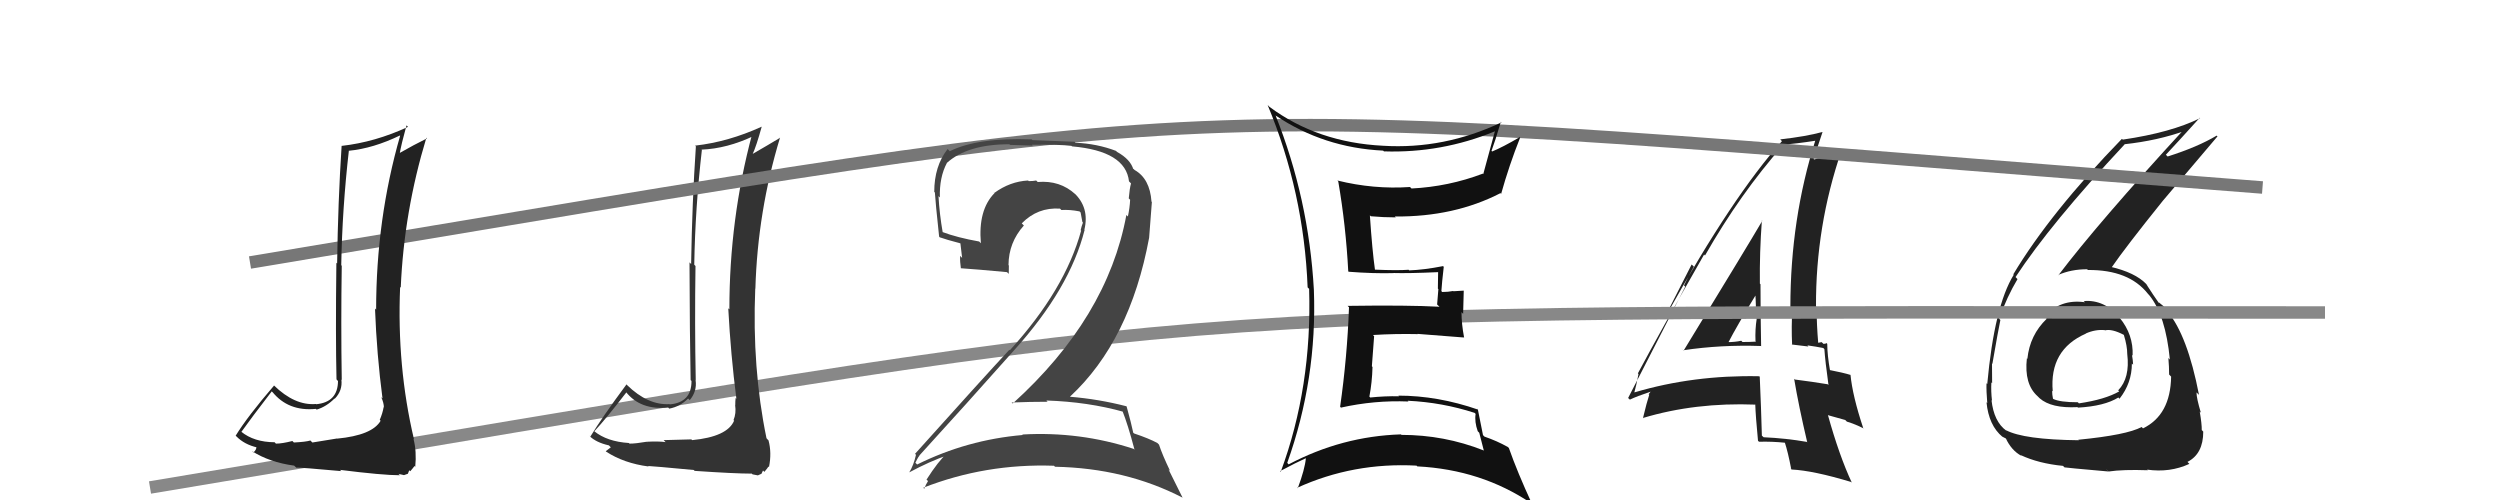
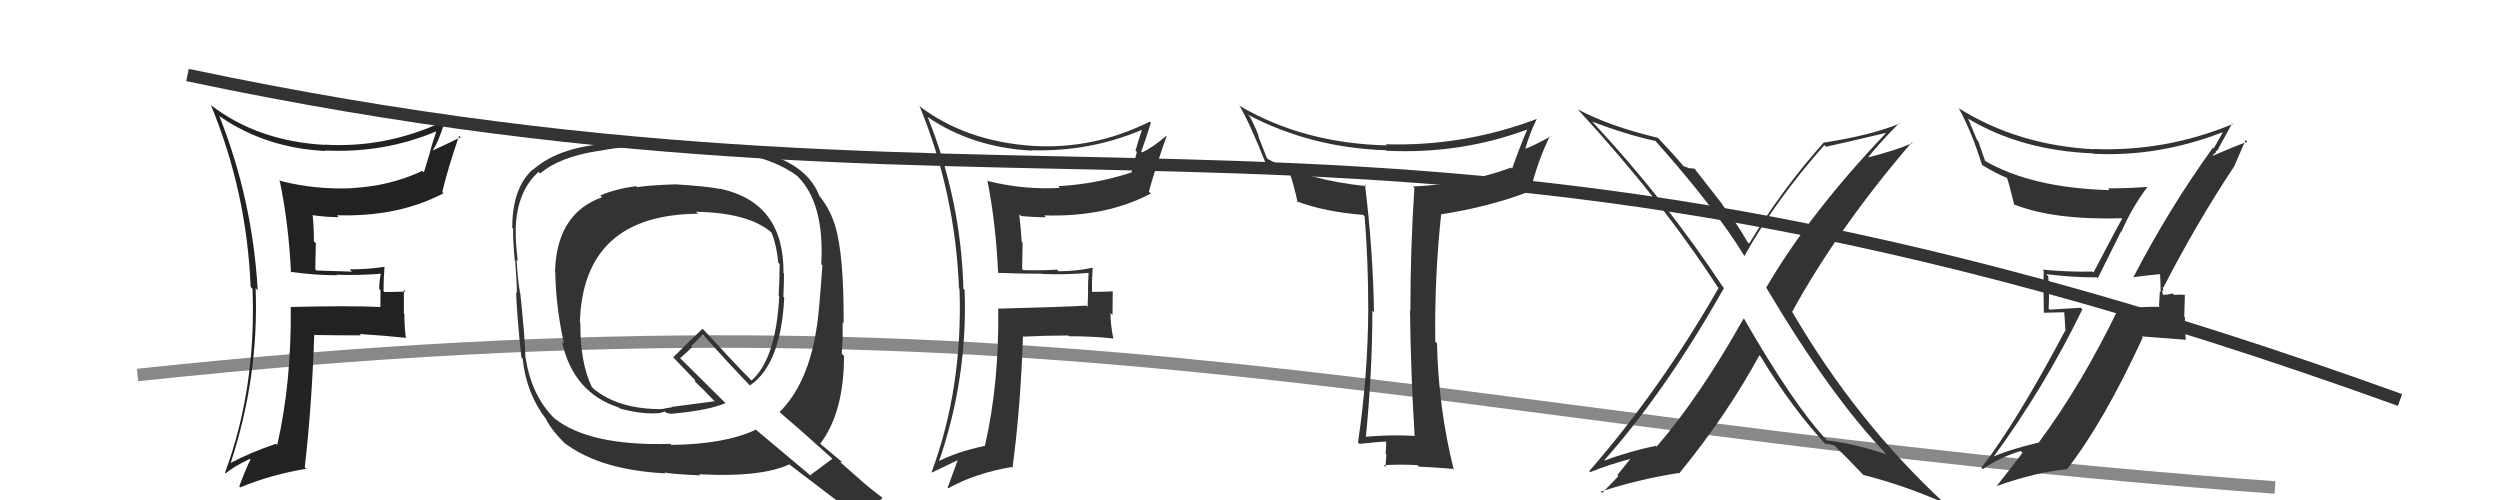
<svg xmlns="http://www.w3.org/2000/svg" width="200" height="40" viewBox="0,0,200,40">
-   <path fill="#222" d="M134.51 27.88L134.58 27.94L134.66 28.02Q137.67 27.57 140.87 27.68L140.93 27.75L140.89 27.70Q140.84 25.14 140.84 22.74L140.82 22.72L140.79 22.69Q140.76 20.19 140.95 17.64L141.07 17.75L140.98 17.67Q139.90 19.52 134.69 28.05ZM144.50 35.31L144.57 35.38L144.54 35.35Q142.87 35.06 141.09 34.98L140.97 34.87L140.95 34.85Q140.89 32.61 140.78 30.14L140.67 30.04L140.74 30.10Q135.48 29.99 130.76 31.39L130.67 31.30L130.75 31.38Q130.89 30.91 131.08 29.92L130.88 29.72L131.03 29.87Q132.75 26.64 136.33 20.36L136.34 20.38L136.40 20.44Q139.22 15.49 142.65 11.61L142.75 11.71L142.61 11.57Q143.62 11.51 145.29 11.25L145.18 11.13L145.24 11.19Q143.23 17.52 143.23 24.56L143.27 24.60L143.39 24.72Q143.30 26.11 143.37 27.60L143.34 27.56L144.67 27.72L144.59 27.63Q145.25 27.72 145.86 27.84L145.97 27.95L145.95 27.93Q146.01 28.86 146.28 30.81L146.26 30.78L146.21 30.74Q145.07 30.55 143.58 30.36L143.61 30.38L143.53 30.30Q143.89 32.46 144.58 35.39ZM146.14 27.47L146.23 27.56L146.11 27.44Q146.07 27.51 145.88 27.51L145.73 27.37L145.41 27.43L145.46 27.47Q145.33 25.98 145.33 24.57L145.24 24.48L145.28 24.52Q145.25 18.10 147.31 12.08L147.44 12.21L147.31 12.08Q146.58 12.38 145.13 12.76L145.10 12.73L145.09 12.71Q145.34 11.98 145.80 10.57L145.85 10.62L145.79 10.56Q144.47 10.92 142.42 11.15L142.56 11.30L142.56 11.29Q138.65 15.64 133.43 25.00L133.39 24.97L135.33 21.16L135.51 21.33Q134.99 22.26 134.72 22.83L134.82 22.93L130.25 31.84L130.39 31.97Q130.92 31.71 132.06 31.33L132.06 31.32L131.89 31.54L131.94 31.58Q131.74 32.18 131.44 33.44L131.55 33.56L131.43 33.44Q135.62 32.18 140.46 32.37L140.53 32.45L140.42 32.33Q140.45 33.28 140.64 35.26L140.69 35.31L140.72 35.34Q141.76 35.31 142.82 35.42L142.85 35.45L142.78 35.38Q143.04 36.17 143.30 37.54L143.17 37.40L143.33 37.56Q145.09 37.65 148.09 38.56L148.21 38.68L148.15 38.62Q147.14 36.46 146.23 33.19L146.26 33.22L147.62 33.60L147.75 33.73Q148.42 33.93 149.10 34.28L148.97 34.15L149.05 34.22Q148.20 31.66 148.04 29.98L148.09 30.03L148.06 30.00Q147.45 29.81 146.31 29.59L146.44 29.71L146.41 29.69Q146.18 28.39 146.18 27.51ZM138.12 27.30L138.16 27.34L138.25 27.43Q138.95 26.07 140.51 23.52L140.55 23.56L140.42 23.42Q140.50 24.45 140.46 25.41L140.50 25.45L140.54 25.48Q140.40 26.34 140.44 27.29L140.43 27.28L140.48 27.33Q139.98 27.36 139.41 27.36L139.39 27.35L139.30 27.26Q138.80 27.37 138.19 27.37Z" />
-   <path fill="#222" d="M166.78 24.16L166.74 24.12L166.80 24.18Q164.81 23.90 163.57 25.33L163.71 25.47L163.74 25.50Q162.38 26.81 162.19 28.71L162.22 28.74L162.15 28.67Q161.92 30.73 163.01 31.70L163.04 31.73L163.17 31.86Q164.10 32.68 166.20 32.57L166.36 32.73L166.24 32.61Q168.36 32.49 169.47 31.80L169.46 31.79L169.56 31.90Q170.55 30.64 170.55 29.08L170.62 29.15L170.65 29.18Q170.63 28.78 170.56 28.40L170.48 28.32L170.61 28.45Q170.68 26.77 169.57 25.42L169.53 25.38L169.54 25.39Q168.37 23.96 166.69 24.08ZM166.36 35.28L166.28 35.20L166.30 35.22Q161.88 35.17 160.47 34.41L160.56 34.50L160.50 34.45Q159.51 33.73 159.32 32.01L159.27 31.96L159.36 32.05Q159.27 31.31 159.31 30.59L159.22 30.50L159.37 30.65Q159.36 29.53 159.36 29.08L159.40 29.12L159.39 29.11Q159.88 26.29 160.03 25.60L160.10 25.67L159.93 25.50Q160.56 23.73 161.40 22.33L161.26 22.18L161.24 22.17Q164.03 17.91 169.97 11.55L169.91 11.49L169.95 11.54Q172.63 11.25 174.84 10.45L174.81 10.42L174.73 10.34Q167.87 17.80 164.67 22.02L164.76 22.11L164.65 22.00Q165.68 21.54 166.97 21.54L166.98 21.55L167.03 21.60Q170.31 21.57 171.84 23.51L171.94 23.62L171.95 23.63Q173.25 25.23 173.59 28.77L173.53 28.70L173.47 28.64Q173.53 29.36 173.53 29.97L173.55 29.98L173.69 30.13Q173.64 33.20 171.44 34.27L171.37 34.20L171.33 34.16Q170.15 34.80 166.26 35.18ZM168.50 37.54L168.53 37.56L168.69 37.72Q169.84 37.55 171.82 37.62L171.85 37.65L171.77 37.57Q173.59 37.83 175.15 37.11L175.07 37.03L175.00 36.95Q176.26 36.31 176.26 34.53L176.12 34.38L176.14 34.41Q176.15 33.92 175.98 32.93L176.00 32.95L176.07 33.02Q175.72 31.85 175.72 31.40L175.75 31.42L175.92 31.59Q175.00 26.83 173.40 24.92L173.40 24.92L173.33 24.86Q173.22 24.71 173.07 24.48L173.15 24.55L172.72 24.20L172.71 24.23L172.69 24.21Q172.31 23.68 171.70 22.73L171.87 22.90L171.70 22.72Q170.81 21.80 168.83 21.34L168.93 21.45L168.91 21.42Q170.06 19.75 173.03 16.06L173.03 16.06L177.40 10.91L177.33 10.85Q175.81 11.76 173.41 12.52L173.25 12.36L173.27 12.38Q174.19 11.40 175.98 9.42L176.05 9.49L176.01 9.45Q173.70 10.60 169.82 11.17L169.77 11.12L169.75 11.11Q164.03 17.00 161.06 21.95L161.00 21.89L161.10 21.98Q159.55 24.48 158.98 30.72L158.92 30.66L158.92 30.65Q158.90 31.29 158.98 32.24L159.00 32.26L158.92 32.18Q159.10 34.04 160.20 34.95L160.17 34.92L160.20 34.94Q160.62 35.14 160.58 35.17L160.56 35.15L160.45 35.04Q160.92 36.05 161.72 36.47L161.79 36.54L161.66 36.41Q163.09 37.08 165.04 37.27L165.17 37.40L165.16 37.39Q165.18 37.41 168.68 37.72ZM168.35 26.38L168.42 26.45L168.40 26.43Q168.94 26.29 169.89 26.78L169.80 26.69L169.91 26.80Q170.18 27.68 170.18 28.33L170.24 28.39L170.18 28.32Q170.41 30.24 169.46 31.22L169.38 31.15L169.54 31.31Q168.41 31.96 166.31 32.27L166.22 32.17L166.23 32.18Q164.78 32.18 164.25 31.91L164.35 32.02L164.24 31.90Q164.17 31.57 164.17 31.26L164.09 31.18L164.22 31.31Q163.93 27.98 166.87 26.69L166.90 26.72L166.86 26.68Q167.62 26.34 168.38 26.41Z" />
-   <path d="M12 39 C102 24,87 25,186 25" stroke="#888" fill="none" />
-   <path fill="#333" d="M55.36 35.20L55.31 35.15L53.09 35.21L53.25 35.37Q52.71 35.29 51.74 35.34L51.83 35.43L51.73 35.34Q50.86 35.49 50.36 35.49L50.23 35.36L50.31 35.44Q48.56 35.33 47.53 34.49L47.61 34.56L47.55 34.50Q48.47 33.52 50.11 31.39L50.14 31.42L50.07 31.35Q51.24 32.83 53.45 32.60L53.52 32.67L53.54 32.69Q54.41 32.53 55.05 31.88L55.10 31.93L55.18 32.01Q55.77 31.30 55.65 30.43L55.56 30.33L55.66 30.43Q55.57 25.85 55.64 21.28L55.58 21.22L55.54 21.17Q55.62 16.61 56.15 12.00L56.12 11.97L56.12 11.97Q58.17 11.89 60.31 10.87L60.21 10.78L60.17 10.73Q58.35 17.52 58.35 24.75L58.32 24.72L58.26 24.66Q58.46 28.40 58.91 31.90L58.84 31.83L58.85 31.84Q58.82 32.07 58.82 32.41L58.91 32.51L58.81 32.40Q58.91 33.07 58.68 33.61L58.67 33.60L58.73 33.65Q58.19 34.94 55.37 35.21ZM60.16 37.91L60.21 37.95L60.63 38.03L60.92 37.90L61.04 37.64L61.15 37.75Q61.41 37.44 61.48 37.32L61.50 37.34L61.52 37.36Q61.75 36.22 61.48 35.23L61.43 35.18L61.32 35.06Q60.16 29.45 60.42 23.09L60.38 23.05L60.43 23.10Q60.61 16.92 62.40 11.02L62.33 10.95L62.41 11.02Q61.45 11.60 60.20 12.32L60.29 12.41L60.21 12.33Q60.51 11.68 60.93 10.16L60.82 10.05L60.92 10.14Q58.27 11.35 55.61 11.65L55.71 11.76L55.67 11.72Q55.37 16.17 55.29 21.12L55.33 21.16L55.16 20.99Q55.18 26.98 55.25 30.41L55.33 30.48L55.32 30.47Q55.33 32.20 53.58 32.35L53.50 32.27L53.56 32.33Q51.83 32.43 50.16 30.80L50.20 30.84L50.12 30.75Q48.17 33.38 47.22 34.94L47.11 34.82L47.15 34.87Q47.68 35.40 48.71 35.63L48.84 35.76L48.87 35.78Q48.73 35.88 48.46 36.10L48.40 36.04L48.49 36.13Q49.91 37.06 51.89 37.32L51.85 37.28L51.85 37.28Q52.20 37.29 55.50 37.60L55.55 37.65L55.57 37.67Q58.78 37.89 60.15 37.89Z" />
-   <path d="M20 21 C104 7,90 8,181 15" stroke="#777" fill="none" />
-   <path fill="#444" d="M89.87 32.91L89.84 32.88L89.77 32.81Q90.23 33.95 90.76 35.97L90.79 36.00L90.69 35.91Q86.39 34.50 81.79 34.76L81.79 34.77L81.82 34.80Q77.37 35.18 73.37 37.16L73.21 37.00L73.23 37.02Q73.53 36.40 73.57 36.48L73.57 36.48L73.54 36.45Q77.21 32.43 81.13 28.02L81.19 28.08L81.13 28.02Q85.59 23.08 86.77 18.39L86.84 18.46L86.75 18.38Q87.18 16.60 85.91 15.42L85.94 15.45L86.03 15.54Q84.80 14.41 83.02 14.56L82.85 14.40L82.90 14.44Q82.64 14.49 82.30 14.49L82.25 14.44L82.24 14.44Q80.80 14.52 79.55 15.43L79.43 15.31L79.56 15.45Q78.24 16.79 78.47 19.46L78.44 19.43L78.33 19.32Q76.58 19.01 75.36 18.55L75.40 18.59L75.42 18.61Q75.16 17.13 75.08 15.69L75.21 15.82L75.19 15.80Q75.14 14.19 75.75 13.04L75.57 12.86L75.74 13.04Q77.40 11.54 80.75 11.54L80.80 11.59L82.62 11.65L82.55 11.58Q84.77 11.55 85.72 11.67L85.79 11.74L85.76 11.71Q90.05 12.08 90.32 14.51L90.46 14.65L90.48 14.68Q90.37 15.07 90.30 15.87L90.42 15.99L90.41 15.98Q90.38 16.63 90.23 17.32L90.19 17.28L90.11 17.20Q88.59 25.43 81.02 32.28L80.93 32.20L80.93 32.20Q82.44 32.14 83.81 32.14L83.71 32.04L83.71 32.04Q87.05 32.15 89.90 32.95ZM89.24 12.03L89.26 12.05L89.28 12.07Q87.75 11.49 86.04 11.42L85.96 11.34L82.60 11.21L82.54 11.15Q78.19 10.99 75.98 12.10L75.92 12.03L75.81 11.92Q74.74 13.29 74.74 15.35L74.79 15.40L74.79 15.40Q74.83 16.12 75.13 18.93L75.26 19.06L75.17 18.98Q75.66 19.16 76.84 19.47L76.83 19.45L76.97 20.63L76.81 20.47Q76.79 20.94 76.87 21.47L76.95 21.55L76.86 21.46Q78.08 21.54 80.55 21.77L80.59 21.80L80.70 21.91Q80.71 21.58 80.71 21.24L80.67 21.20L80.68 21.21Q80.69 19.40 81.91 18.04L81.74 17.87L81.74 17.87Q83.01 16.57 84.80 16.69L84.78 16.67L84.91 16.80Q85.59 16.76 86.35 16.91L86.37 16.92L86.45 17.00Q86.52 17.34 86.59 17.76L86.64 17.81L86.64 17.80Q86.53 18.07 86.45 18.42L86.44 18.41L86.49 18.45Q85.20 23.18 80.79 28.02L80.76 27.99L80.75 27.98Q78.64 30.25 73.20 36.31L73.20 36.31L73.28 36.38Q73.09 37.22 72.74 37.79L72.66 37.71L72.74 37.79Q74.35 36.92 75.87 36.39L75.77 36.29L75.76 36.27Q75.07 36.88 74.12 38.37L74.18 38.42L74.24 38.49Q74.06 38.76 73.94 39.10L73.91 39.07L73.86 39.02Q78.84 37.07 84.32 37.26L84.22 37.16L84.40 37.34Q90.03 37.45 94.60 39.81L94.61 39.82L93.48 37.55L93.61 37.68Q92.98 36.37 92.72 35.57L92.73 35.58L92.59 35.44Q91.93 35.08 90.71 34.67L90.72 34.67L90.66 34.62Q90.51 33.89 90.13 32.52L90.16 32.56L90.11 32.50Q87.90 31.93 85.61 31.74L85.68 31.81L85.60 31.73Q90.40 27.28 91.93 19.02L91.93 19.02L92.15 16.16L92.12 16.13Q91.99 14.29 90.77 13.60L90.68 13.51L90.64 13.51L90.75 13.62Q90.64 13.47 90.56 13.47L90.55 13.45L90.68 13.59Q90.46 12.76 89.36 12.15Z" />
-   <path fill="#111" d="M102.16 9.34L102.07 9.26L102.05 9.24Q105.89 11.82 110.65 12.05L110.75 12.14L110.72 12.11Q115.32 12.26 119.58 10.51L119.54 10.47L119.59 10.51Q119.42 11.15 118.66 13.93L118.60 13.86L118.63 13.89Q115.89 14.93 112.92 15.08L112.81 14.97L112.81 14.96Q109.89 15.16 106.99 14.44L106.96 14.41L107.06 14.51Q107.67 18.05 107.86 21.71L107.91 21.75L107.90 21.74Q109.84 21.89 111.44 21.85L111.53 21.95L111.42 21.84Q112.68 21.88 115.08 21.77L115.02 21.70L115.05 21.73Q115.03 22.40 115.03 23.09L115.07 23.13L114.97 24.36L115.16 24.54Q112.61 24.40 107.81 24.47L107.97 24.63L107.92 24.58Q107.78 28.55 107.21 32.54L107.38 32.72L107.27 32.61Q109.94 32.01 112.68 32.12L112.62 32.06L112.62 32.06Q115.38 32.19 117.97 33.03L117.92 32.98L118.05 33.11Q117.95 33.74 118.22 34.50L118.34 34.62L118.71 36.06L118.68 36.03Q115.54 34.79 112.11 34.79L112.11 34.78L112.07 34.75Q107.35 34.90 103.09 37.15L103.08 37.14L102.98 37.03Q105.38 30.30 105.11 23.18L104.96 23.03L105.11 23.18Q104.70 15.88 102.04 9.22ZM102.44 37.72L102.49 37.77L102.41 37.69Q103.70 37.00 104.46 36.66L104.62 36.81L104.47 36.66Q104.39 37.53 103.82 39.06L103.85 39.08L103.78 39.02Q108.26 36.98 113.32 37.25L113.42 37.35L113.38 37.31Q118.51 37.57 122.51 40.27L122.48 40.24L122.57 40.33Q121.39 37.78 120.71 35.84L120.56 35.70L120.61 35.75Q119.75 35.27 118.76 34.93L118.67 34.84L118.64 34.81Q118.38 33.56 118.23 32.76L118.12 32.65L118.25 32.77Q115.02 31.65 111.86 31.65L111.86 31.64L111.92 31.70Q110.76 31.68 109.62 31.80L109.56 31.74L109.55 31.73Q109.77 30.58 109.80 29.36L109.75 29.30L109.93 26.90L109.84 26.80Q111.63 26.69 113.42 26.73L113.47 26.78L113.40 26.71Q115.32 26.85 117.11 27.00L117.07 26.95L117.13 27.01Q116.92 25.92 116.92 24.97L117.05 25.11L117.10 23.25L116.27 23.30L116.25 23.28Q115.84 23.36 115.38 23.36L115.32 23.30L115.31 23.29Q115.35 22.64 115.50 21.35L115.54 21.38L115.44 21.29Q113.91 21.59 112.73 21.63L112.71 21.60L112.69 21.58Q111.80 21.65 109.97 21.57L109.84 21.44L110.00 21.60Q109.78 20.05 109.59 17.23L109.70 17.33L109.66 17.30Q110.67 17.39 111.66 17.39L111.67 17.40L111.59 17.32Q116.34 17.36 120.04 15.45L120.13 15.55L120.09 15.51Q120.73 13.22 121.61 11.01L121.50 10.90L121.57 10.98Q120.20 11.78 119.37 12.12L119.39 12.14L119.32 12.07Q119.61 11.30 120.07 9.74L120.16 9.83L120.12 9.79Q115.52 11.96 110.64 11.66L110.66 11.67L110.65 11.66Q105.40 11.40 101.56 8.55L101.55 8.54L101.41 8.40Q104.31 15.37 104.61 22.99L104.71 23.09L104.73 23.10Q104.97 30.96 102.46 37.74Z" />
-   <path fill="#222" d="M26.89 35.02L26.96 35.08L24.99 35.40L24.83 35.24Q24.48 35.35 23.51 35.40L23.44 35.33L23.39 35.28Q22.57 35.49 22.07 35.49L22.01 35.42L21.97 35.38Q20.32 35.37 19.29 34.53L19.28 34.53L19.31 34.55Q20.10 33.44 21.74 31.31L21.84 31.41L21.78 31.34Q23.06 32.93 25.27 32.71L25.19 32.63L25.33 32.77Q26.12 32.53 26.76 31.88L26.87 31.98L26.78 31.90Q27.42 31.24 27.31 30.36L27.34 30.40L27.34 30.40Q27.27 25.83 27.34 21.27L27.35 21.27L27.30 21.22Q27.38 16.66 27.91 12.05L27.92 12.05L27.92 12.06Q29.86 11.87 31.99 10.84L31.99 10.84L32.01 10.86Q30.09 17.54 30.09 24.78L30.02 24.70L30.00 24.68Q30.14 28.37 30.60 31.87L30.56 31.83L30.50 31.77Q30.71 32.24 30.71 32.59L30.59 32.47L30.69 32.57Q30.61 33.06 30.38 33.59L30.43 33.64L30.45 33.66Q29.78 34.82 26.97 35.09ZM31.95 37.98L31.88 37.91L32.32 38.01L32.63 37.90L32.74 37.62L32.82 37.70Q33.08 37.40 33.16 37.28L33.27 37.40L33.22 37.35Q33.34 36.10 33.08 35.11L33.13 35.16L33.12 35.15Q31.74 29.32 32.01 22.96L32.15 23.10L32.06 23.01Q32.32 16.92 34.11 11.02L34.15 11.05L34.16 11.07Q33.14 11.57 31.88 12.29L31.99 12.40L31.96 12.37Q32.10 11.55 32.52 10.03L32.46 9.97L32.64 10.15Q30.01 11.37 27.34 11.67L27.40 11.73L27.33 11.66Q27.04 16.13 26.97 21.08L26.87 20.98L26.91 21.02Q26.84 26.93 26.92 30.35L26.99 30.43L27.04 30.48Q27.03 32.18 25.28 32.34L25.31 32.37L25.27 32.32Q23.58 32.46 21.90 30.82L21.89 30.81L21.92 30.85Q19.81 33.30 18.85 34.86L18.85 34.85L18.91 34.91Q19.56 35.57 20.59 35.80L20.51 35.72L20.51 35.71Q20.54 35.97 20.27 36.20L20.27 36.20L20.16 36.09Q21.55 36.98 23.53 37.25L23.67 37.38L23.69 37.41Q24.01 37.39 27.31 37.69L27.25 37.64L27.20 37.59Q30.62 38.02 31.99 38.02Z" />
+   <path d="M11 30 C86 22,114 34,182 39" stroke="#888" fill="none" />
+   <path fill="#333" d="M139.43 25.43L139.50 25.50L139.49 25.48Q135.96 31.77 132.53 35.73L132.51 35.71L132.47 35.67Q130.56 36.04 128.12 36.92L128.14 36.94L128.19 36.99Q133.16 31.46 137.92 23.04L137.91 23.03L137.83 22.95Q133.25 16.01 127.27 9.61L127.28 9.62L127.40 9.74Q130.16 10.79 132.45 11.28L132.52 11.35L132.43 11.27Q137.15 16.56 139.58 20.52L139.56 20.49L139.55 20.49Q142.03 16.03 145.95 11.61L146.06 11.73L146.07 11.74Q147.64 11.40 150.84 10.64L150.73 10.54L150.86 10.67Q144.75 17.08 141.29 23.02L141.18 22.91L141.33 23.06Q146.46 31.70 150.84 36.26L150.80 36.23L150.93 36.35Q148.24 35.46 146.15 35.23L146.05 35.13L146.16 35.24Q143.47 32.36 139.55 25.54ZM146.08 35.57L146.17 35.67L145.98 35.48Q146.29 35.52 146.75 35.64L146.83 35.72L146.92 35.81Q147.59 36.44 149.11 38.04L149.23 38.16L149.06 37.99Q152.51 38.88 155.55 40.25L155.55 40.25L155.58 40.28Q148.49 33.72 143.39 24.97L143.28 24.86L143.37 24.95Q147.05 18.24 152.95 11.38L152.89 11.32L153.01 11.44Q151.55 12.07 149.38 12.61L149.44 12.67L149.41 12.64Q150.18 11.63 151.94 9.84L152.05 9.95L151.98 9.88Q149.66 10.83 145.96 11.40L145.96 11.39L145.93 11.36Q142.52 15.19 139.93 19.49L139.89 19.45L139.80 19.36Q138.90 17.77 137.72 16.29L137.84 16.41L135.56 13.49L135.15 13.45L135.17 13.48Q134.91 13.36 134.68 13.29L134.73 13.34L134.65 13.26Q133.98 12.44 132.50 10.88L132.64 11.02L132.65 11.03Q128.81 10.12 126.22 8.75L126.13 8.66L126.21 8.74Q132.83 15.90 137.40 22.94L137.56 23.09L137.49 23.03Q132.88 31.10 127.14 37.69L127.22 37.77L127.22 37.77Q128.62 37.19 130.75 36.62L130.61 36.48L129.39 38.00L129.46 38.07Q129.50 38.10 128.16 39.44L127.99 39.27L128.06 39.33Q131.13 38.33 134.29 37.84L134.21 37.76L134.33 37.88Q138.17 33.18 140.75 28.42L140.85 28.52L140.85 28.52Q143.45 32.80 146.16 35.65Z" />
+   <path fill="#333" d="M53.89 14.69L53.88 14.68L53.95 14.75Q51.92 14.82 50.97 14.97L50.93 14.93L50.89 14.89Q49.24 15.11 48.02 15.64L48.04 15.66L48.16 15.78Q44.52 17.08 44.40 21.76L44.40 21.76L44.42 21.78Q44.47 24.57 45.12 27.50L45.13 27.51L44.96 27.35Q45.86 31.41 49.48 32.59L49.48 32.59L49.56 32.67Q51.41 33.19 52.86 33.04L52.84 33.02L53.21 32.93L53.31 33.03Q53.55 33.09 53.74 33.12L53.64 33.02L53.70 33.08Q53.88 33.11 54.04 33.07L53.94 32.98L54.03 33.07Q56.68 32.82 58.05 32.25L58.02 32.23L54.49 28.73L54.41 28.65Q54.77 28.36 55.38 27.75L55.30 27.68L56.22 26.77L56.34 26.88Q58.14 28.92 60.12 30.97L60.09 30.94L59.99 30.84Q62.47 29.17 62.74 23.81L62.59 23.65L62.67 23.74Q62.72 22.80 62.72 21.89L62.74 21.91L62.68 21.84Q62.73 16.22 57.66 15.11L57.60 15.06L57.66 15.12Q56.45 14.89 53.94 14.74ZM66.58 36.67L66.60 36.69L66.60 36.69Q66.01 37.13 64.83 38.01L64.96 38.14L60.55 34.44L60.48 34.37Q57.96 35.55 53.69 35.59L53.76 35.65L53.62 35.51Q47.15 35.70 44.33 33.45L44.43 33.56L44.34 33.46Q42.52 31.64 42.06 28.67L42.13 28.74L42.04 28.66Q42.00 27.01 41.62 23.43L41.50 23.32L41.60 23.41Q41.44 22.53 41.32 20.78L41.32 20.78L41.42 20.88Q41.23 19.27 41.26 18.40L41.29 18.42L41.25 18.38Q41.33 15.31 43.09 13.75L43.09 13.76L43.22 13.88Q44.75 12.55 47.94 12.06L47.83 11.94L47.95 12.07Q50.34 11.60 53.24 11.68L53.24 11.69L53.32 11.76Q60.67 11.73 63.80 14.09L63.89 14.18L63.78 14.08Q65.97 16.23 65.70 21.14L65.82 21.25L65.79 21.23Q65.54 24.82 65.35 26.15L65.43 26.24L65.34 26.14Q64.69 30.64 62.37 32.96L62.50 33.08L62.50 33.09Q63.96 34.32 66.70 36.79ZM61.71 12.38L61.83 12.51L61.79 12.46Q59.70 11.66 53.19 11.17L53.29 11.27L53.26 11.24Q51.84 11.23 49.06 11.35L49.06 11.35L49.19 11.47Q44.87 11.61 42.62 13.59L42.71 13.67L42.60 13.57Q40.98 15.06 40.98 18.22L40.94 18.19L41.05 18.29Q41.02 19.11 41.18 20.82L41.04 20.69L41.21 20.86Q41.35 22.56 41.35 23.43L41.30 23.38L41.29 23.37Q41.33 25.02 41.71 28.59L41.79 28.67L41.81 28.69Q42.11 31.51 43.71 33.56L43.75 33.59L43.68 33.53Q44.16 34.50 45.38 35.65L45.29 35.55L45.20 35.47Q48.06 37.61 53.24 37.87L53.19 37.83L53.17 37.80Q53.63 37.92 56.03 38.03L55.92 37.93L55.93 37.94Q60.85 38.21 63.14 37.15L63.08 37.10L63.14 37.15Q63.98 37.80 68.70 41.38L68.73 41.40L68.60 41.28Q69.31 40.85 70.60 39.86L70.45 39.70L70.49 39.74Q69.71 39.16 68.91 38.47L68.83 38.39L67.22 36.97L67.36 36.96L67.34 36.94Q66.72 36.43 65.50 35.40L65.52 35.42L65.61 35.51Q67.52 33.00 67.52 28.47L67.40 28.36L67.34 28.30Q67.37 27.90 67.41 27.07L67.55 27.21L67.41 27.07Q67.41 26.19 67.41 25.77L67.45 25.82L67.49 25.86Q67.52 20.37 66.80 18.01L66.79 18.00L66.79 18.00Q66.38 16.67 65.50 15.61L65.43 15.54L65.54 15.65Q64.69 13.46 61.76 12.43ZM55.68 16.94L55.79 17.04L55.68 16.94Q59.91 17.02 61.73 18.61L61.66 18.54L61.72 18.60Q62.15 19.68 62.26 21.01L62.44 21.19L62.37 21.12Q62.37 22.29 62.29 23.66L62.38 23.75L62.34 23.71Q62.07 28.73 60.12 30.44L60.03 30.35L59.97 30.29Q58.82 29.14 56.31 26.40L56.24 26.34L56.21 26.30Q55.41 27.03 53.85 28.59L53.82 28.55L53.97 28.70Q54.51 29.28 55.65 30.46L55.61 30.42L55.60 30.53L55.48 30.41Q56.06 30.94 57.08 32.01L57.08 32.01L57.18 32.10Q56.06 32.24 53.74 32.55L53.77 32.58L53.31 32.65L52.97 32.73L52.84 32.64L52.93 32.73Q49.48 32.74 47.50 31.11L47.35 30.96L47.34 30.95Q46.39 28.93 46.43 25.81L46.39 25.77L46.39 25.77Q46.66 17.17 55.84 17.10Z" />
+   <path fill="#222" d="M23.25 21.78L23.32 21.85L23.21 21.74Q25.13 22.02 26.96 22.02L26.86 21.92L26.91 21.98Q28.77 22.04 30.59 21.89L30.61 21.91L30.49 21.78Q30.34 22.40 30.34 23.12L30.44 23.22L30.43 24.54L30.45 24.56Q27.97 24.44 23.21 24.56L23.33 24.68L23.26 24.60Q23.32 30.61 22.18 35.59L22.23 35.65L22.08 35.50Q19.93 36.24 18.45 37.04L18.46 37.05L18.45 37.05Q20.72 30.17 20.45 23.05L20.43 23.03L20.62 23.22Q20.19 15.90 17.53 9.24L17.49 9.20L17.61 9.33Q21.28 11.85 26.04 12.08L26.09 12.13L26.00 12.04Q30.72 12.27 34.87 10.52L34.79 10.44L34.90 10.54Q34.61 11.37 34.39 12.17L34.40 12.18L33.91 13.79L33.79 13.67Q31.20 14.88 28.23 15.04L28.14 14.94L28.24 15.05Q25.31 15.20 22.46 14.48L22.36 14.38L22.36 14.38Q23.09 17.81 23.28 21.81ZM35.58 9.89L35.45 9.76L35.42 9.74Q30.82 11.87 25.94 11.57L26.00 11.62L25.97 11.59Q20.64 11.29 16.91 8.44L16.89 8.41L16.87 8.40Q19.74 15.34 20.05 22.95L20.22 23.13L20.20 23.10Q20.51 31.03 18.00 37.81L18.06 37.87L18.06 37.87Q18.62 37.36 19.99 36.71L20.07 36.80L20.04 36.76Q19.71 37.39 19.14 38.91L19.31 39.08L19.22 38.99Q21.61 37.99 24.50 37.50L24.43 37.43L24.38 37.38Q24.95 32.47 25.14 26.76L25.28 26.90L25.19 26.80Q27.04 26.83 28.87 26.83L28.85 26.81L28.76 26.72Q30.67 26.84 32.50 27.03L32.40 26.93L32.46 26.99Q32.35 26.04 32.35 25.13L32.31 25.09L32.31 23.19L32.45 23.32Q31.61 23.36 30.77 23.36L30.86 23.45L30.68 23.27Q30.68 22.40 30.76 21.37L30.76 21.37L30.74 21.35Q29.38 21.55 27.97 21.55L27.99 21.57L28.15 21.73Q26.69 21.68 25.32 21.64L25.22 21.54L25.27 19.46L25.11 19.30Q25.12 18.24 25.01 17.18L25.03 17.20L25.05 17.22Q26.11 17.37 27.10 17.37L26.94 17.21L26.95 17.22Q31.86 17.37 35.48 15.46L35.33 15.32L35.38 15.37Q35.82 13.49 36.73 10.86L36.74 10.87L36.85 10.98Q35.42 11.68 34.63 12.03L34.79 12.19L34.62 12.02Q35.05 11.42 35.54 9.86Z" />
+   <path fill="#333" d="M79.95 21.91L79.83 21.79L79.87 21.83Q81.58 21.90 83.41 21.90L83.40 21.89L83.42 21.92Q85.28 21.99 87.11 21.83L87.07 21.80L87.09 21.81Q87.04 22.52 87.04 23.25L87.05 23.26L87.01 24.55L86.91 24.45Q84.67 24.57 79.91 24.69L79.87 24.64L79.86 24.63Q79.94 30.66 78.80 35.64L78.72 35.57L78.82 35.66Q76.44 36.17 74.95 36.97L75.12 37.14L75.06 37.08Q77.43 30.32 77.17 23.20L77.09 23.12L77.07 23.10Q76.89 16.03 74.22 9.37L74.23 9.37L74.21 9.36Q77.82 11.82 82.58 12.05L82.64 12.11L82.55 12.02Q87.17 12.15 91.32 10.40L91.44 10.51L91.35 10.42Q91.06 11.25 90.84 12.05L90.95 12.16L90.51 13.82L90.50 13.80Q87.63 14.74 84.66 14.89L84.68 14.91L84.80 15.03Q81.89 15.20 79.03 14.48L79.01 14.45L78.99 14.43Q79.66 17.81 79.85 21.81ZM92.08 9.82L91.99 9.74L91.98 9.73Q87.49 11.97 82.62 11.67L82.66 11.71L82.62 11.67Q77.24 11.31 73.51 8.46L73.47 8.42L73.59 8.55Q76.41 15.44 76.72 23.05L76.63 22.97L76.76 23.10Q77.04 30.99 74.53 37.77L74.52 37.76L74.56 37.80Q75.28 37.45 76.65 36.80L76.55 36.71L76.63 36.78Q76.38 37.49 75.81 39.01L75.71 38.91L75.86 39.06Q78.04 37.85 80.94 37.36L81.04 37.46L81.00 37.43Q81.65 32.59 81.84 26.88L81.88 26.93L81.89 26.93Q83.62 26.84 85.45 26.84L85.45 26.83L85.51 26.90Q87.29 26.89 89.12 27.08L89.14 27.10L89.05 27.01Q88.84 25.96 88.84 25.04L89.00 25.21L89.02 23.32L89.01 23.31Q88.17 23.35 87.33 23.35L87.36 23.38L87.36 23.38Q87.34 22.48 87.41 21.45L87.39 21.43L87.38 21.42Q86.10 21.70 84.69 21.70L84.65 21.66L84.56 21.57Q83.23 21.65 81.86 21.61L81.77 21.52L81.81 19.42L81.74 19.36Q81.66 18.21 81.54 17.14L81.53 17.13L81.68 17.28Q82.69 17.38 83.68 17.38L83.52 17.21L83.53 17.23Q88.45 17.39 92.07 15.48L91.90 15.32L91.91 15.33Q92.41 13.51 93.33 10.88L93.40 10.96L93.31 10.86Q92.16 11.85 91.36 12.19L91.30 12.13L91.30 12.13Q91.58 11.38 92.07 9.82Z" />
+   <path fill="#333" d="M170.68 22.22L170.62 22.16L170.63 22.18Q171.34 22.08 172.75 21.93L172.85 22.03L172.81 21.99Q172.85 22.72 172.85 23.37L172.79 23.30L172.72 24.49L172.78 24.55Q171.92 24.52 171.08 24.60L171.19 24.71L171.07 24.59Q170.27 24.67 169.44 24.63L169.36 24.55L169.48 24.67Q166.54 30.76 163.12 35.37L163.18 35.43L163.14 35.39Q160.59 36.00 159.30 36.61L159.40 36.71L159.38 36.69Q163.54 31.03 166.59 24.75L166.46 24.62L163.98 24.77L163.89 24.68Q163.97 23.43 163.86 22.10L163.68 21.92L163.69 21.93Q165.70 22.19 167.75 22.19L167.82 22.26L169.68 18.52L169.71 18.54Q170.59 16.54 171.81 14.94L171.91 15.04L171.82 14.95Q170.23 15.07 168.63 15.07L168.75 15.19L168.77 15.21Q162.50 15.04 158.73 12.83L158.82 12.91L158.26 11.29L158.16 11.19Q157.82 10.35 157.44 9.47L157.45 9.49L157.48 9.51Q161.72 12.04 167.43 12.27L167.44 12.28L167.46 12.30Q172.64 12.57 177.78 10.59L177.74 10.55L177.81 10.62Q177.59 11.01 177.09 11.88L177.03 11.82L177.03 11.82Q173.52 16.68 170.66 22.20ZM178.74 13.30L178.74 13.30L179.65 11.20L179.79 11.34Q178.72 11.72 177.05 12.45L177.01 12.42L177.28 12.19L177.24 12.14Q177.39 12.02 177.50 11.91L177.57 11.98L177.47 11.88Q177.85 11.20 178.58 9.86L178.49 9.78L178.63 9.92Q173.24 12.15 167.50 11.92L167.47 11.89L167.51 11.94Q161.46 11.63 156.70 8.66L156.73 8.69L156.70 8.66Q157.73 10.52 158.56 13.19L158.53 13.16L158.57 13.20Q159.76 13.93 160.56 14.23L160.51 14.18L160.56 14.23Q160.69 14.56 161.15 16.42L161.03 16.30L161.06 16.33Q164.25 17.62 169.77 17.46L169.78 17.48L169.78 17.48Q169.45 18.03 167.48 21.80L167.61 21.93L167.41 21.73Q165.38 21.76 163.40 21.57L163.50 21.67L163.50 21.67Q163.47 22.40 163.47 23.28L163.48 23.29L163.51 25.02L165.14 24.98L165.24 26.49L165.21 26.46Q161.29 33.84 158.51 37.42L158.54 37.45L158.62 37.53Q160.02 36.57 161.66 36.08L161.85 36.27L161.80 36.22Q161.12 37.14 159.75 38.86L159.61 38.71L159.77 38.87Q162.92 37.76 165.36 37.54L165.26 37.44L165.36 37.54Q168.30 33.77 171.42 27.00L171.34 26.91L174.83 27.18L174.86 27.21Q174.79 26.30 174.79 25.38L174.74 25.33L174.79 23.59L174.79 23.59Q174.49 23.55 173.93 23.59L173.97 23.63L173.82 23.48Q173.34 23.59 173.07 23.59L173.02 23.53L173.04 23.55Q172.96 23.36 173.00 23.21L173.07 23.28L173.01 22.96L173.07 23.01Q175.66 17.95 178.74 13.30Z" />
+   <path d="M15 6 C86 21,109 2,192 32" stroke="#333" fill="none" />
+   <path fill="#333" d="M113.22 34.90L113.19 34.87L113.19 34.87Q111.17 34.76 109.15 34.95L109.16 34.96L109.26 35.06Q109.79 29.69 109.79 24.85L109.91 24.97L109.92 24.98Q109.84 19.99 109.20 14.78L109.28 14.86L109.31 14.89Q104.65 14.42 101.45 12.74L101.35 12.64L100.68 10.94L100.71 10.97Q100.62 10.58 100.01 9.36L99.91 9.26L99.82 9.17Q104.88 11.83 110.89 12.02L111.05 12.18L110.93 12.06Q116.93 12.35 122.37 10.29L122.38 10.30L122.26 10.18Q121.61 11.66 120.97 13.49L120.96 13.48L120.88 13.41Q117.29 14.73 113.03 14.92L113.09 14.98L113.15 15.04Q112.83 19.93 112.83 24.88L112.93 24.98L112.80 24.86Q112.86 29.86 113.17 34.85ZM122.90 9.45L122.99 9.54L122.96 9.51Q117.07 11.73 110.87 11.54L111.00 11.67L110.96 11.63Q104.34 11.48 99.24 8.51L99.25 8.52L99.13 8.41Q99.94 9.75 101.24 13.02L101.22 13.01L101.22 13.01Q101.92 13.36 103.17 13.93L103.17 13.93L103.22 13.98Q103.48 14.70 103.82 16.22L103.80 16.19L103.69 16.09Q106.01 16.96 109.06 17.19L109.09 17.23L109.17 17.30Q109.46 20.91 109.46 24.68L109.52 24.73L109.46 24.67Q109.44 30.02 108.64 35.39L108.64 35.39L108.76 35.51Q110.37 35.33 110.90 35.33L110.92 35.35L110.89 35.31Q110.91 35.64 110.85 36.31L110.82 36.28L110.91 36.37Q110.85 37.03 110.85 37.37L110.86 37.38L110.70 37.22Q111.87 37.13 113.39 37.21L113.53 37.35L113.51 37.33Q114.42 37.36 116.25 37.51L116.23 37.50L116.30 37.57Q115.07 32.64 114.96 27.47L114.97 27.48L114.82 27.33Q114.76 22.09 115.29 17.18L115.34 17.23L115.26 17.15Q119.15 16.55 122.31 15.33L122.44 15.46L122.40 15.42Q122.98 12.92 124.01 10.86L124.02 10.87L124.05 10.91Q122.76 11.63 121.96 11.93L122.00 11.97L122.00 11.97Q122.38 10.64 122.95 9.50Z" />
</svg>
